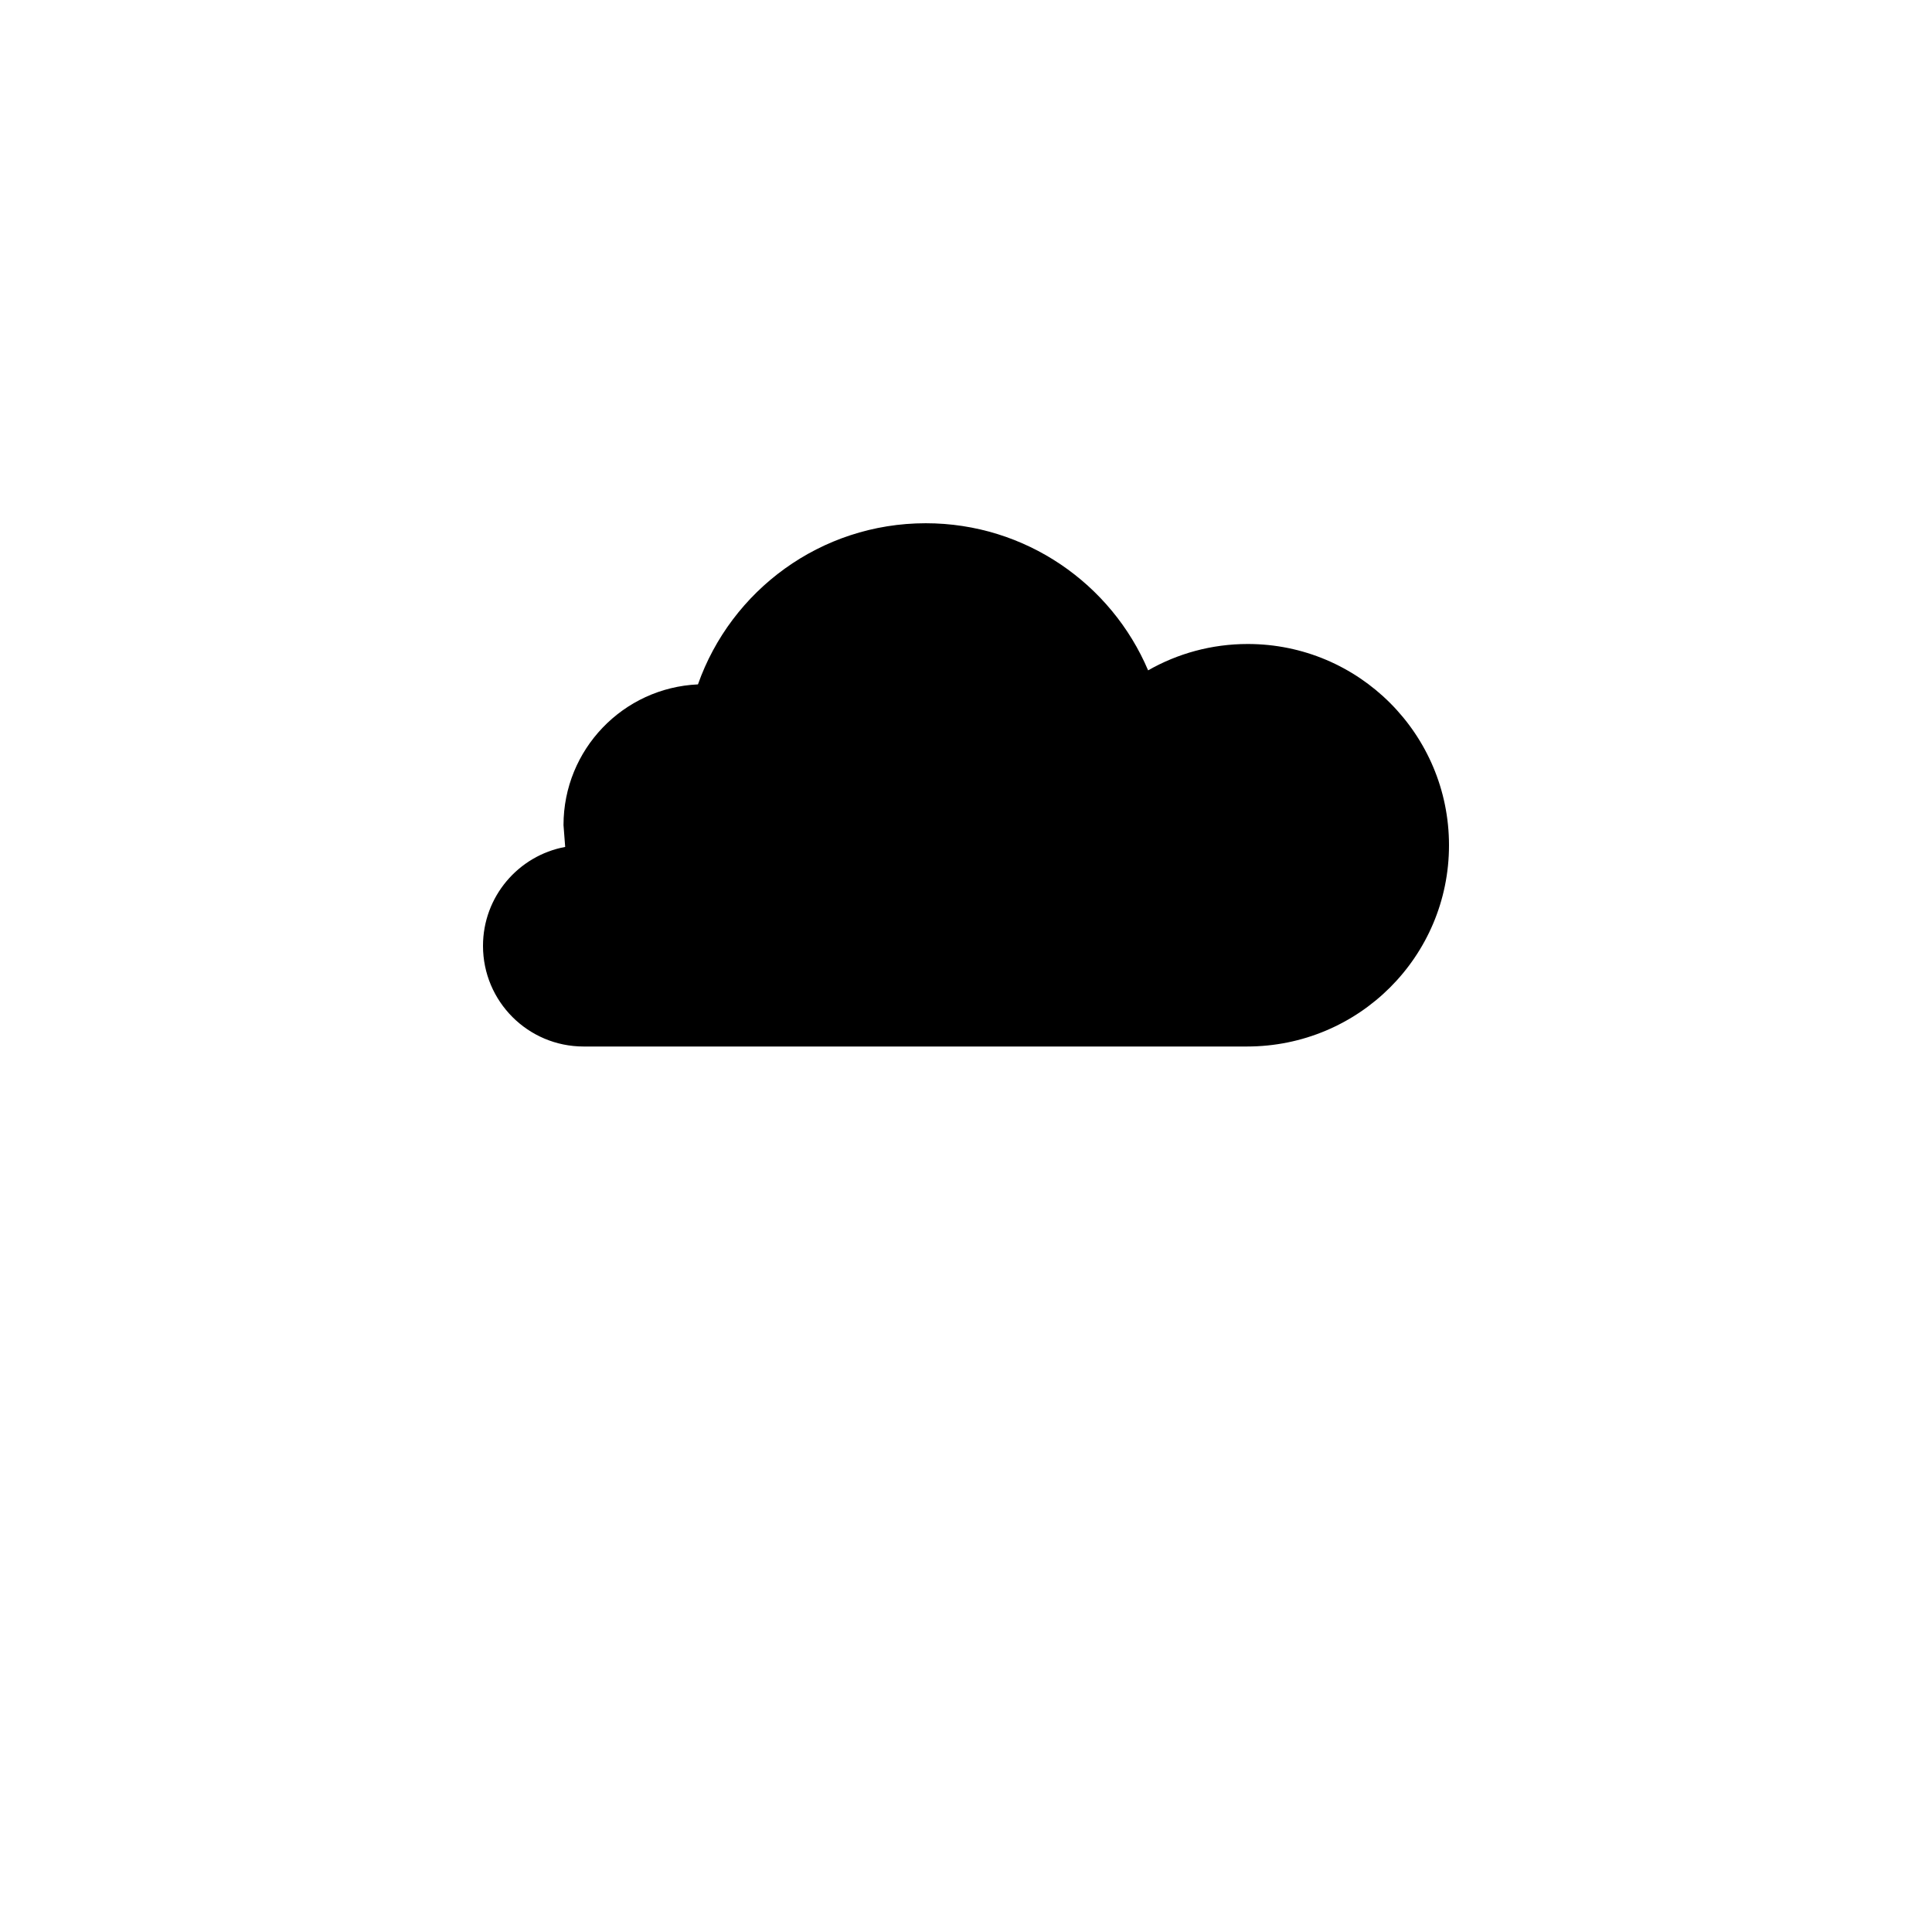
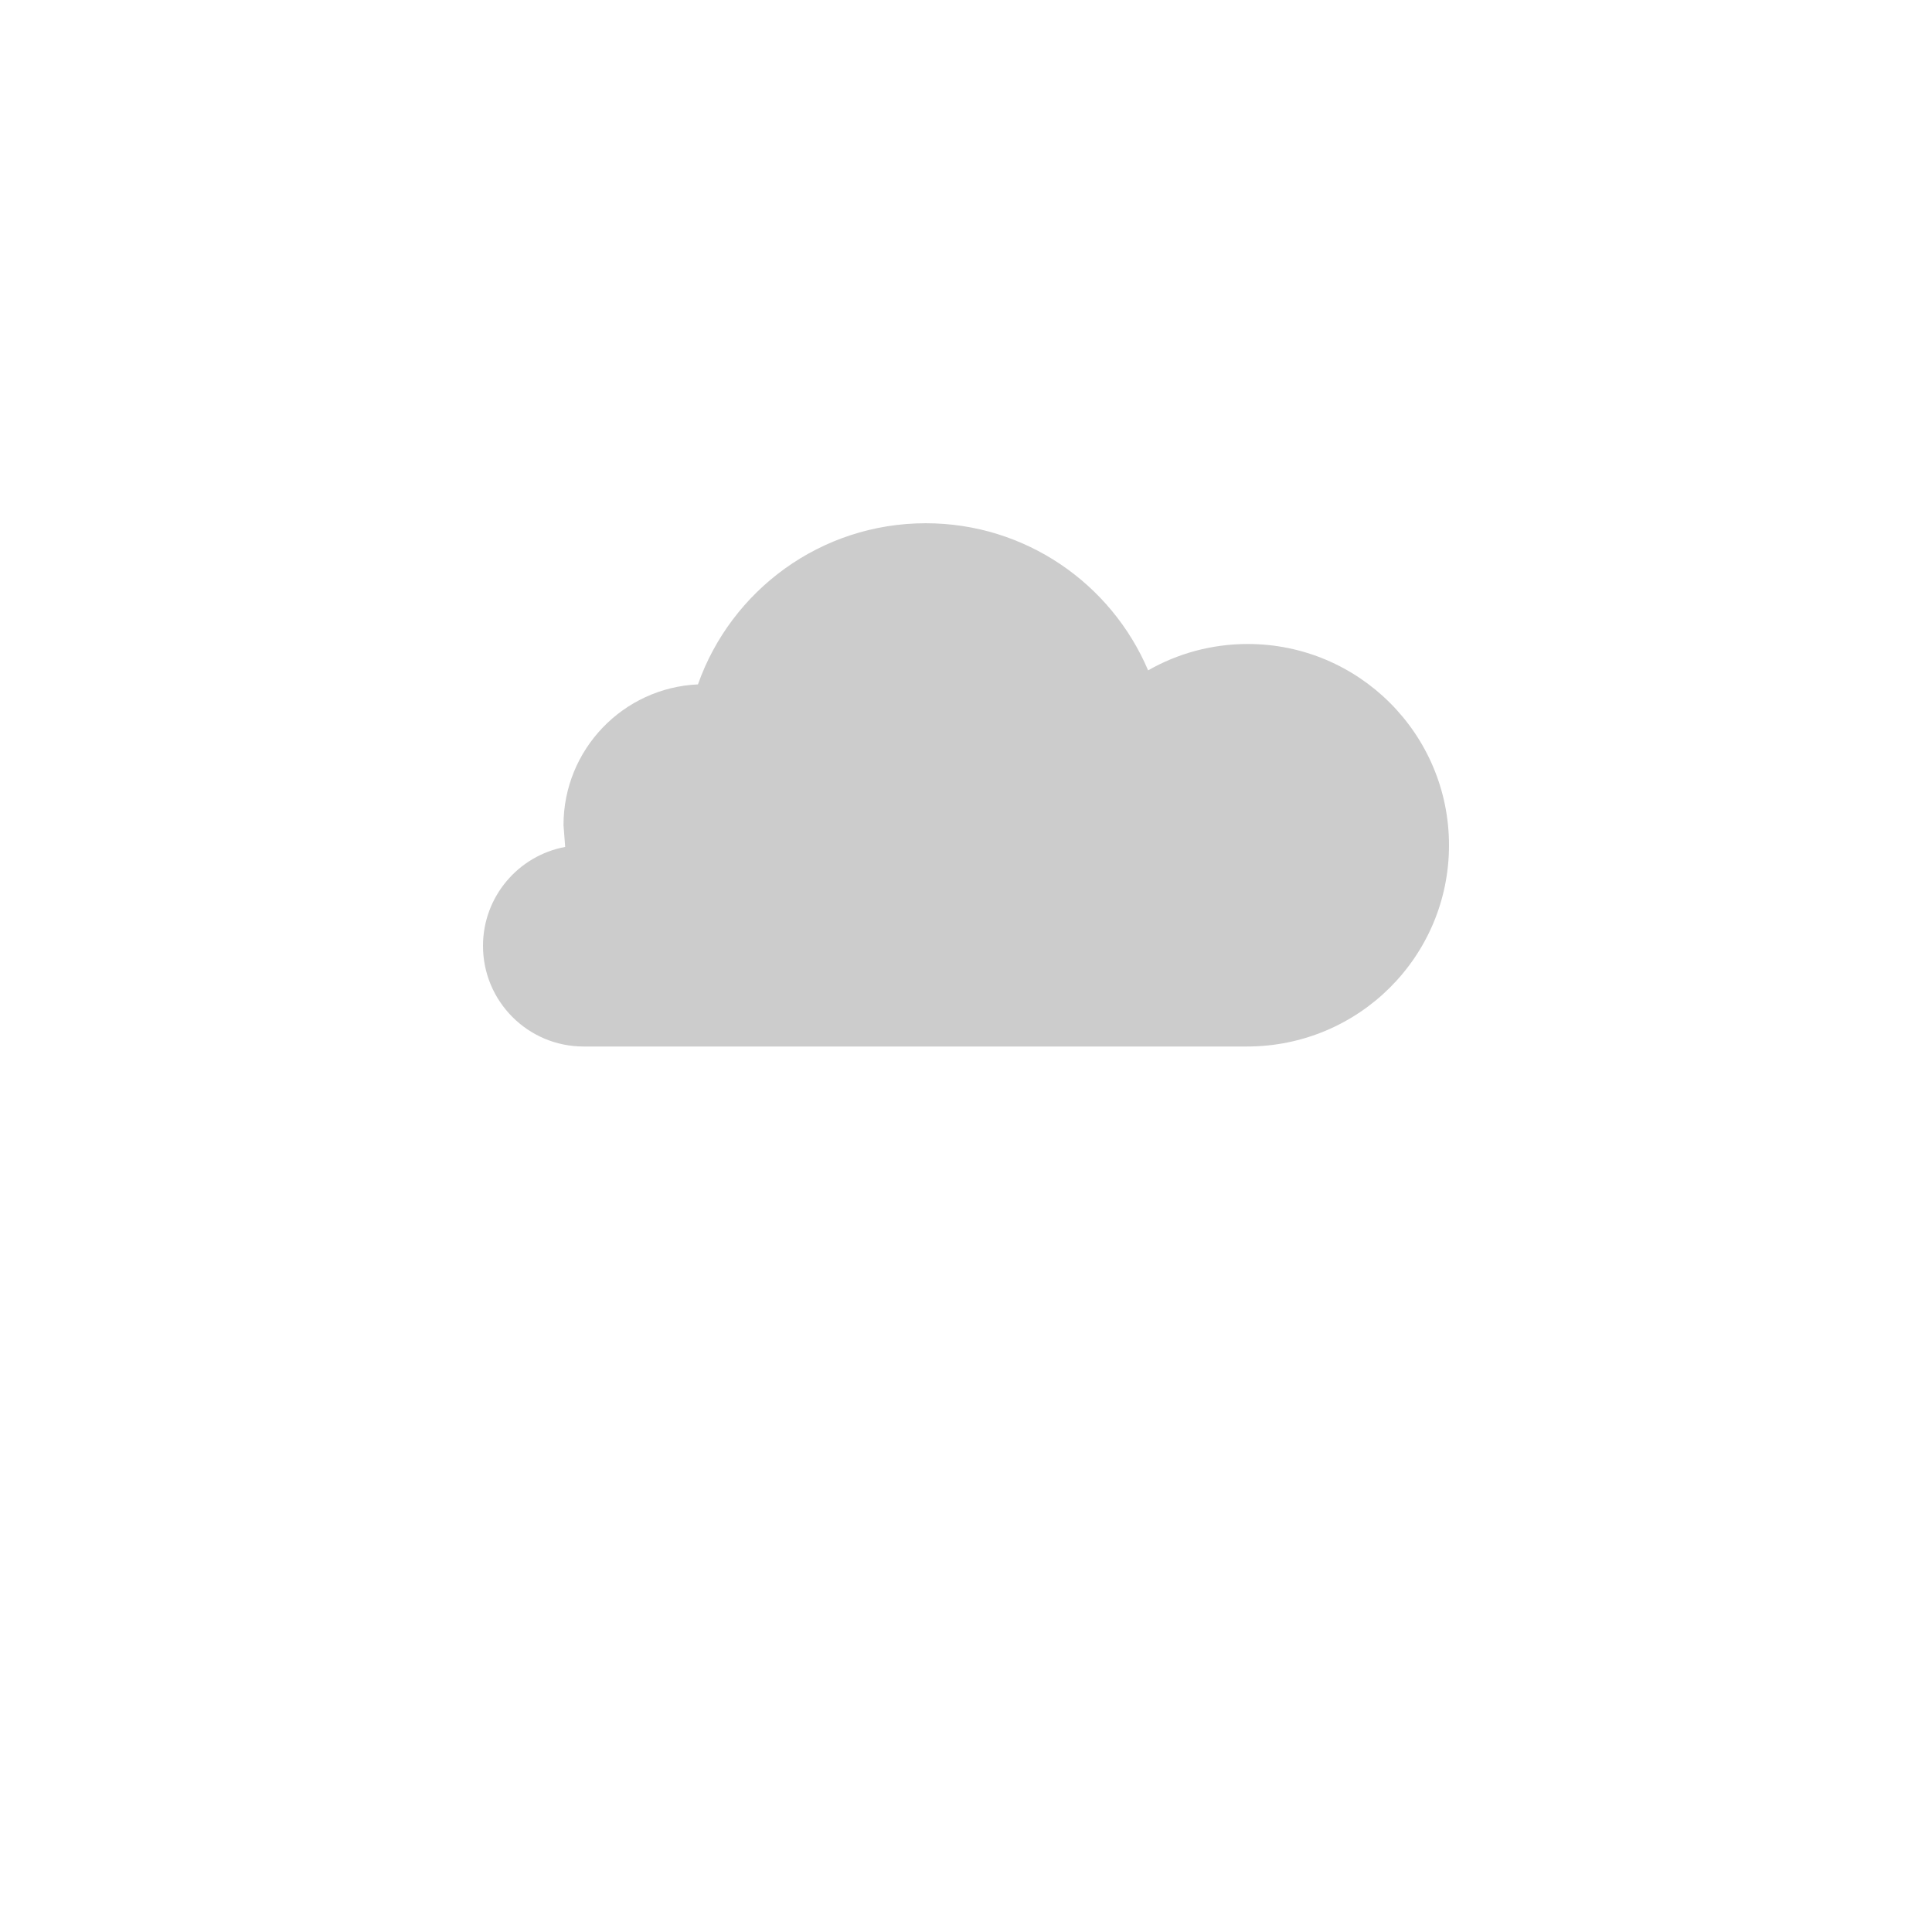
<svg xmlns="http://www.w3.org/2000/svg" width="76px" height="76px" viewBox="0 0 76 76" version="1.1" enable-background="new 0 0 76.00 76.00" xml:space="preserve" id="svg827">
  <defs id="defs831" />
-   <path d="m 49.083,25.333 c 4.372,0 7.917,3.545 7.917,7.917 0,4.372 -3.544,7.917 -7.949,7.917 l -26.093,1e-4 C 20.772,41.167 19,39.395 19,37.208 c 0,-1.938 1.393,-3.551 3.233,-3.892 l -0.066,-0.858 c 0,-2.976 2.346,-5.404 5.289,-5.536 1.303,-3.693 4.823,-6.339 8.961,-6.339 3.929,0 7.301,2.385 8.747,5.787 1.156,-0.66 2.494,-1.037 3.92,-1.037 z" id="path825" style="fill:#000000;fill-opacity:1;stroke-width:0.2;stroke-linejoin:round" />
+   <path d="m 49.083,25.333 c 4.372,0 7.917,3.545 7.917,7.917 0,4.372 -3.544,7.917 -7.949,7.917 l -26.093,1e-4 C 20.772,41.167 19,39.395 19,37.208 c 0,-1.938 1.393,-3.551 3.233,-3.892 l -0.066,-0.858 c 0,-2.976 2.346,-5.404 5.289,-5.536 1.303,-3.693 4.823,-6.339 8.961,-6.339 3.929,0 7.301,2.385 8.747,5.787 1.156,-0.66 2.494,-1.037 3.92,-1.037 z" id="path825" style="fill:##e2e2e2;fill-opacity:0.2;stroke-width:0.2;stroke-linejoin:round" />
</svg>
